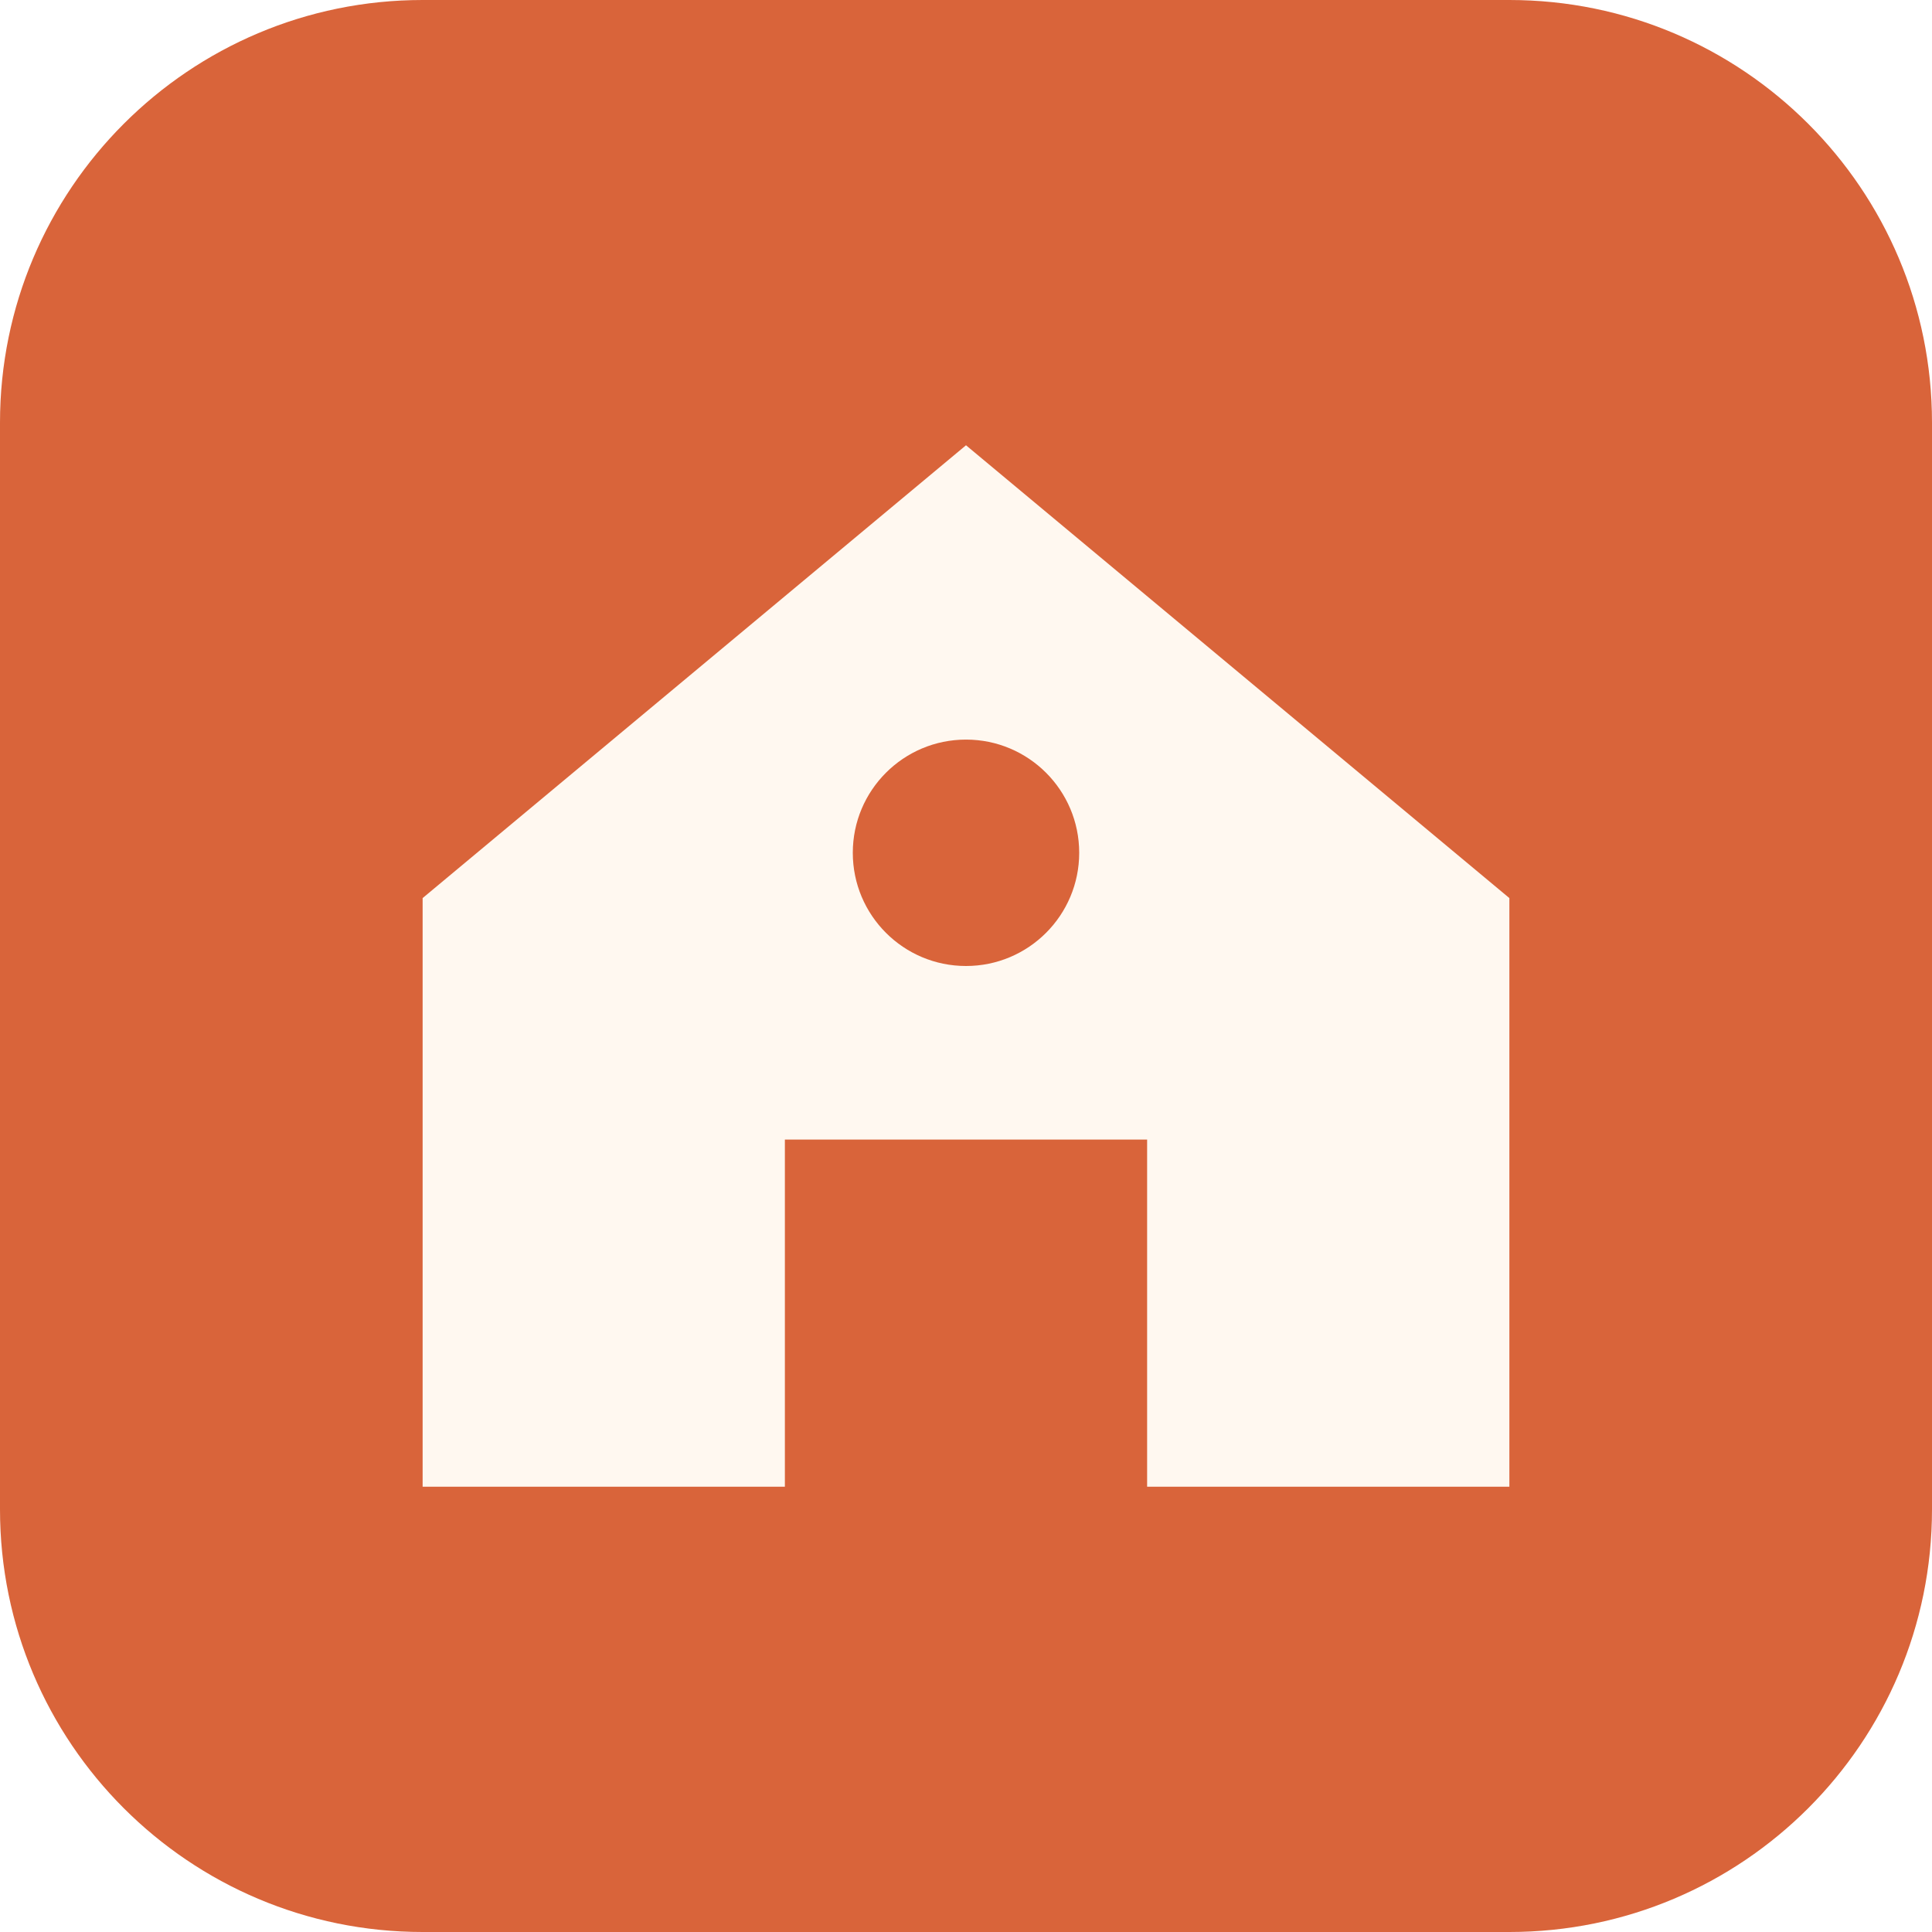
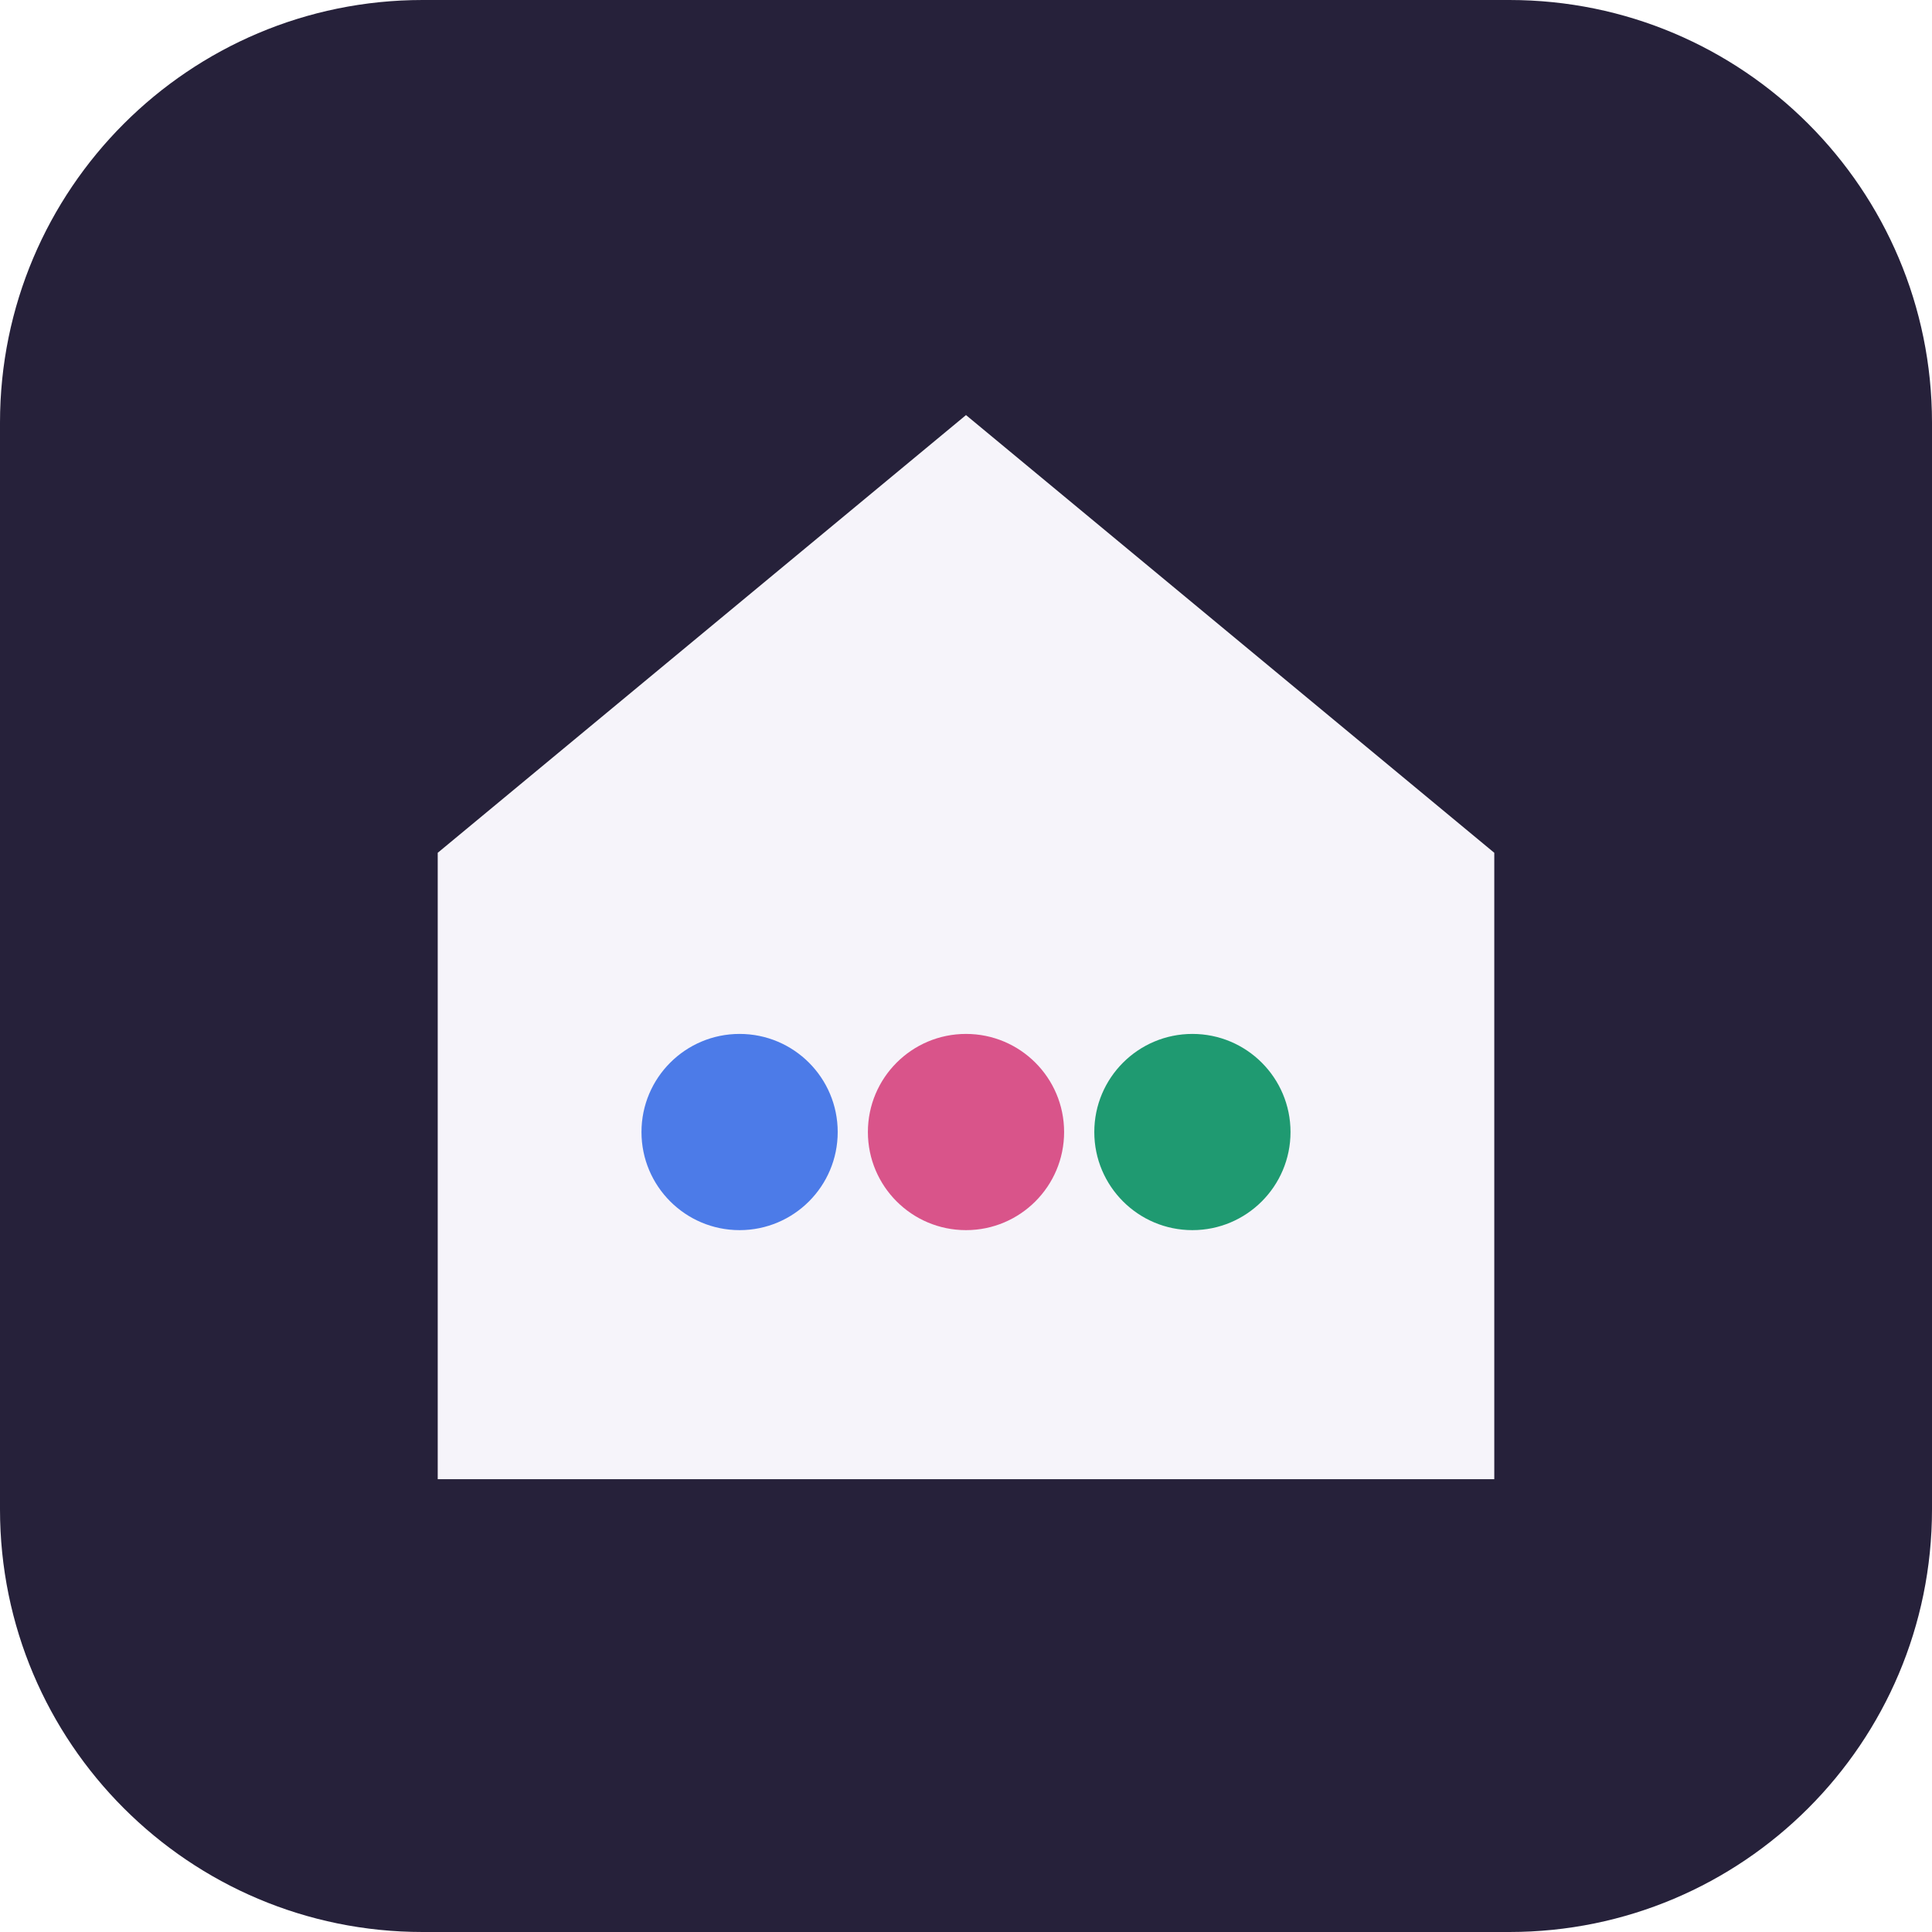
<svg xmlns="http://www.w3.org/2000/svg" viewBox="0 0 512 512">
-   <rect width="512" height="512" rx="112" fill="#d9643a" />
-   <path d="M256 118 112 238v156h96v-92h96v92h96V238z" fill="#fff8f0" />
-   <circle cx="256" cy="226" r="30" fill="#d9643a" />
+   <rect width="512" height="512" rx="112" fill="#26213a" />
+   <path d="M256 110 116 226v166h280V226z" fill="#f6f4fa" />
+   <circle cx="196" cy="300" r="26" fill="#4c7be8" />
+   <circle cx="256" cy="300" r="26" fill="#d9548a" />
+   <circle cx="316" cy="300" r="26" fill="#1f9a71" />
</svg>
